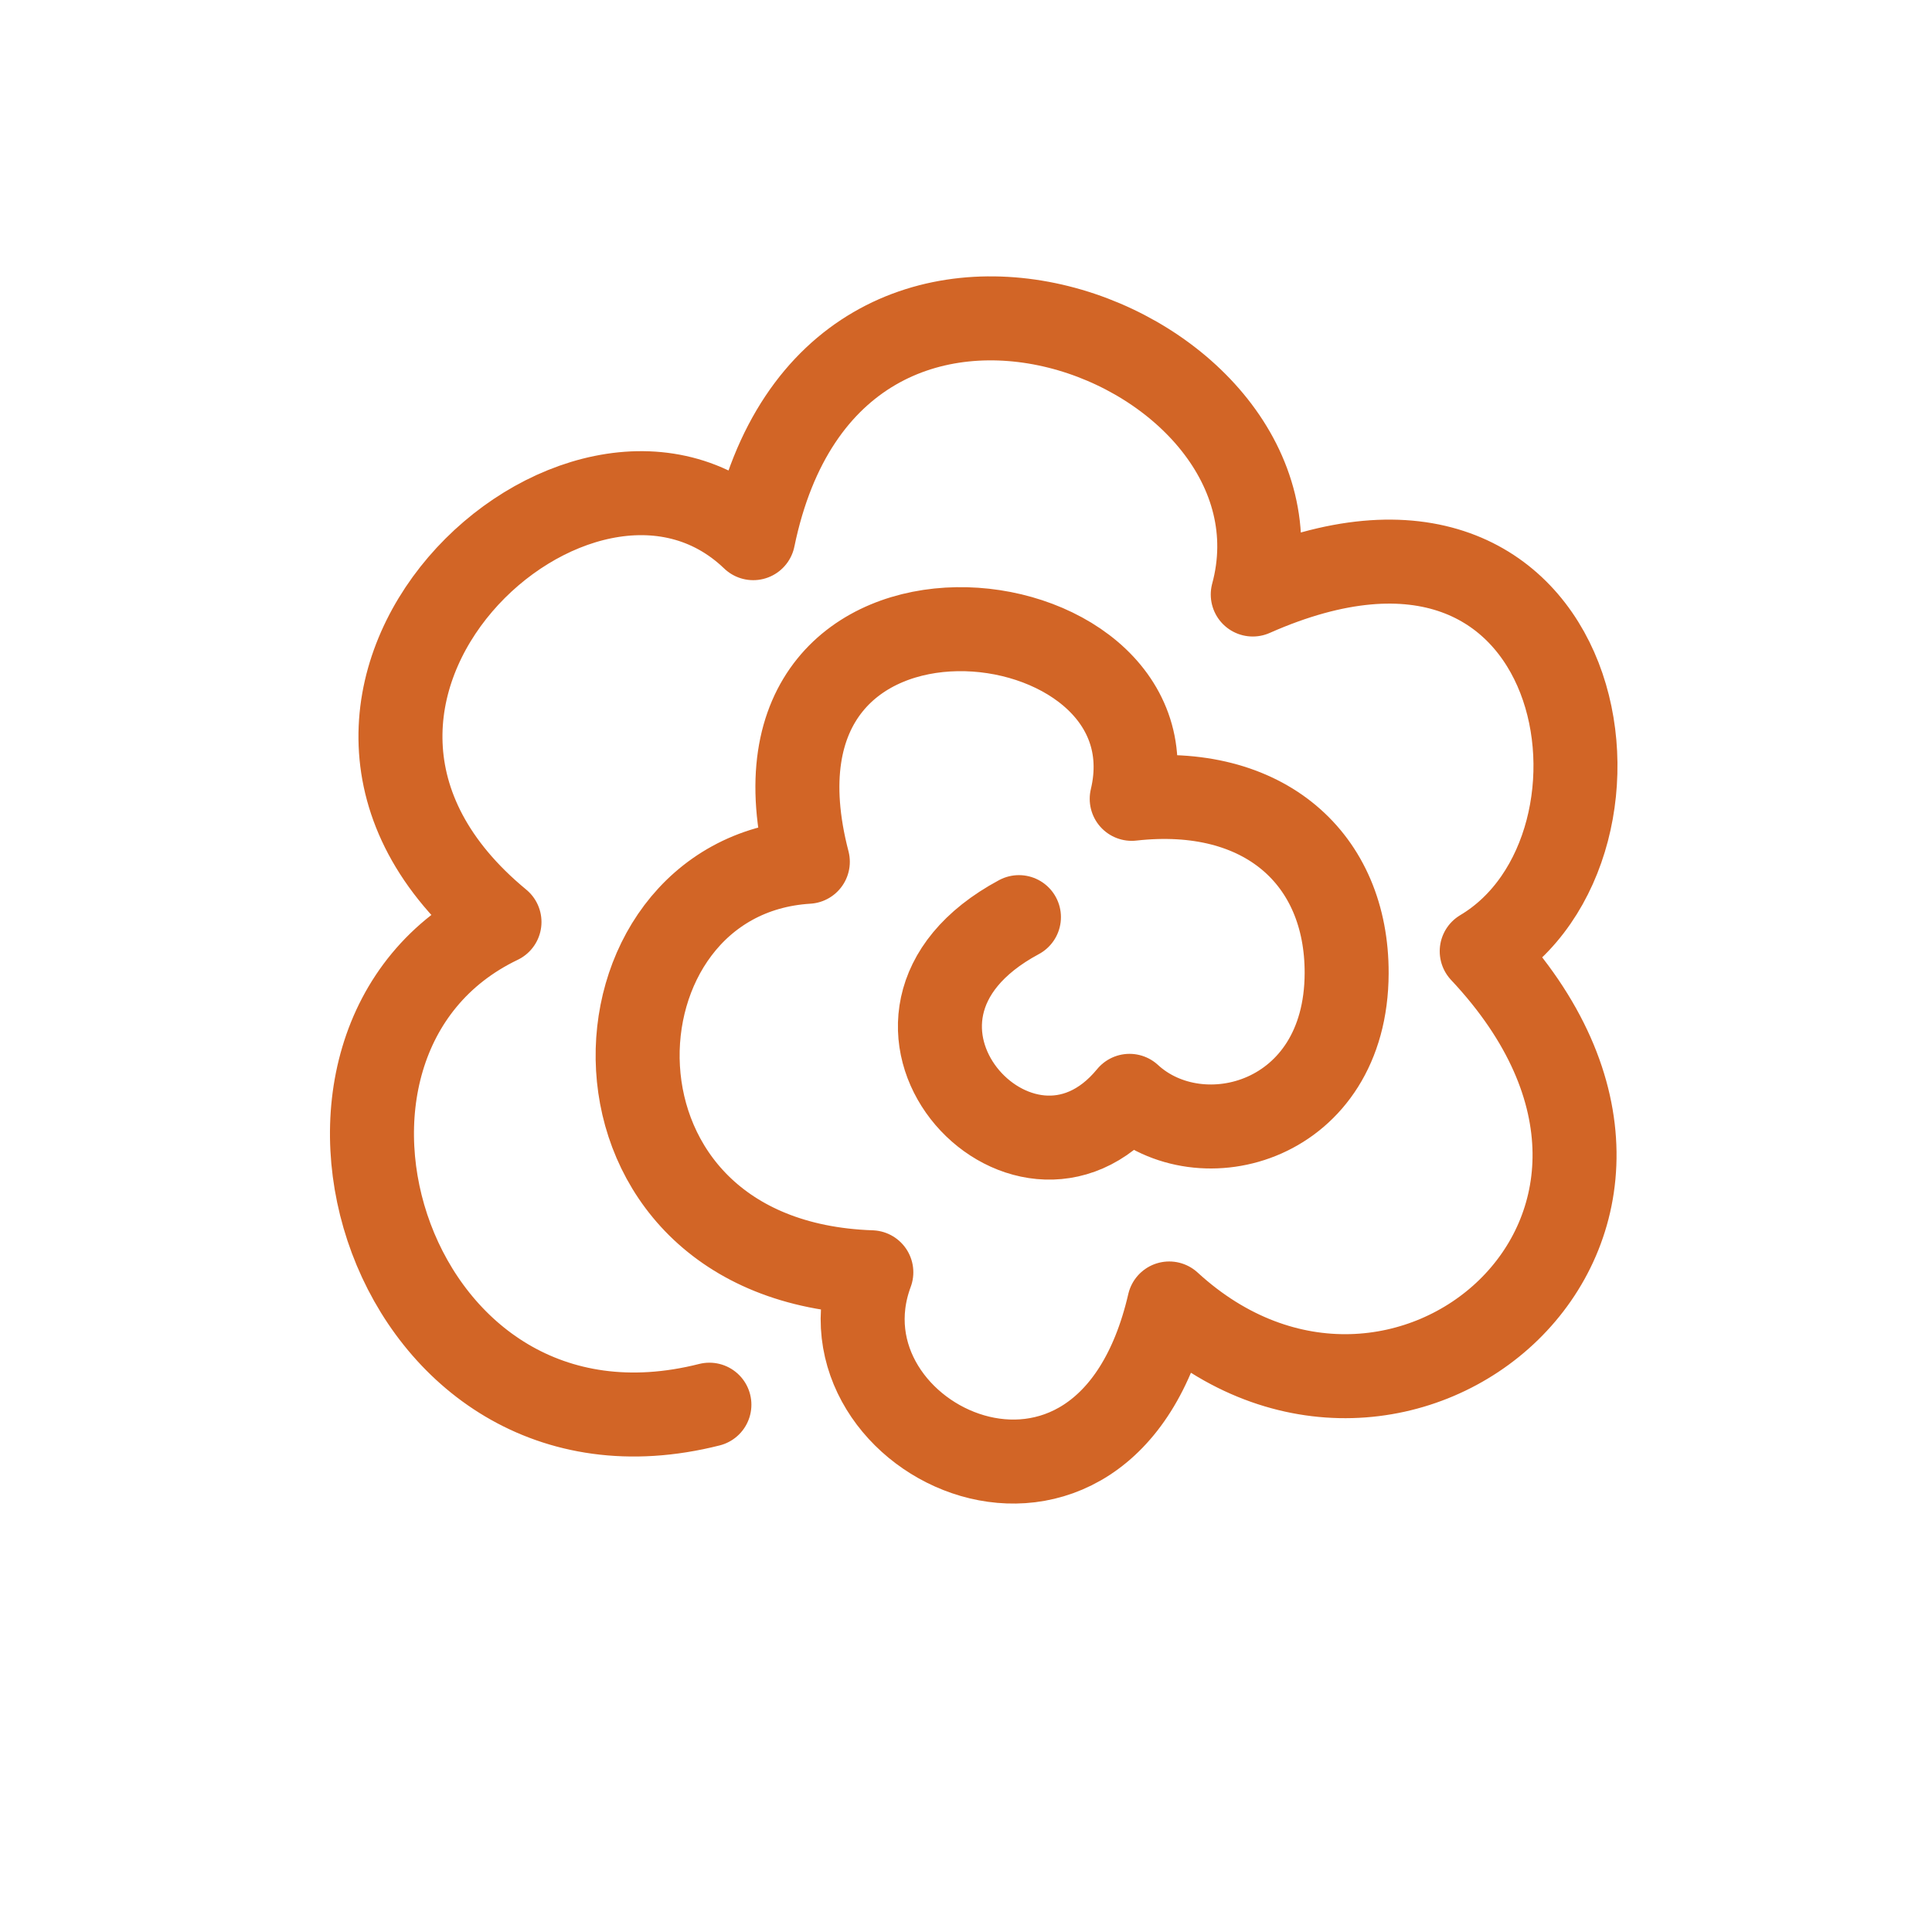
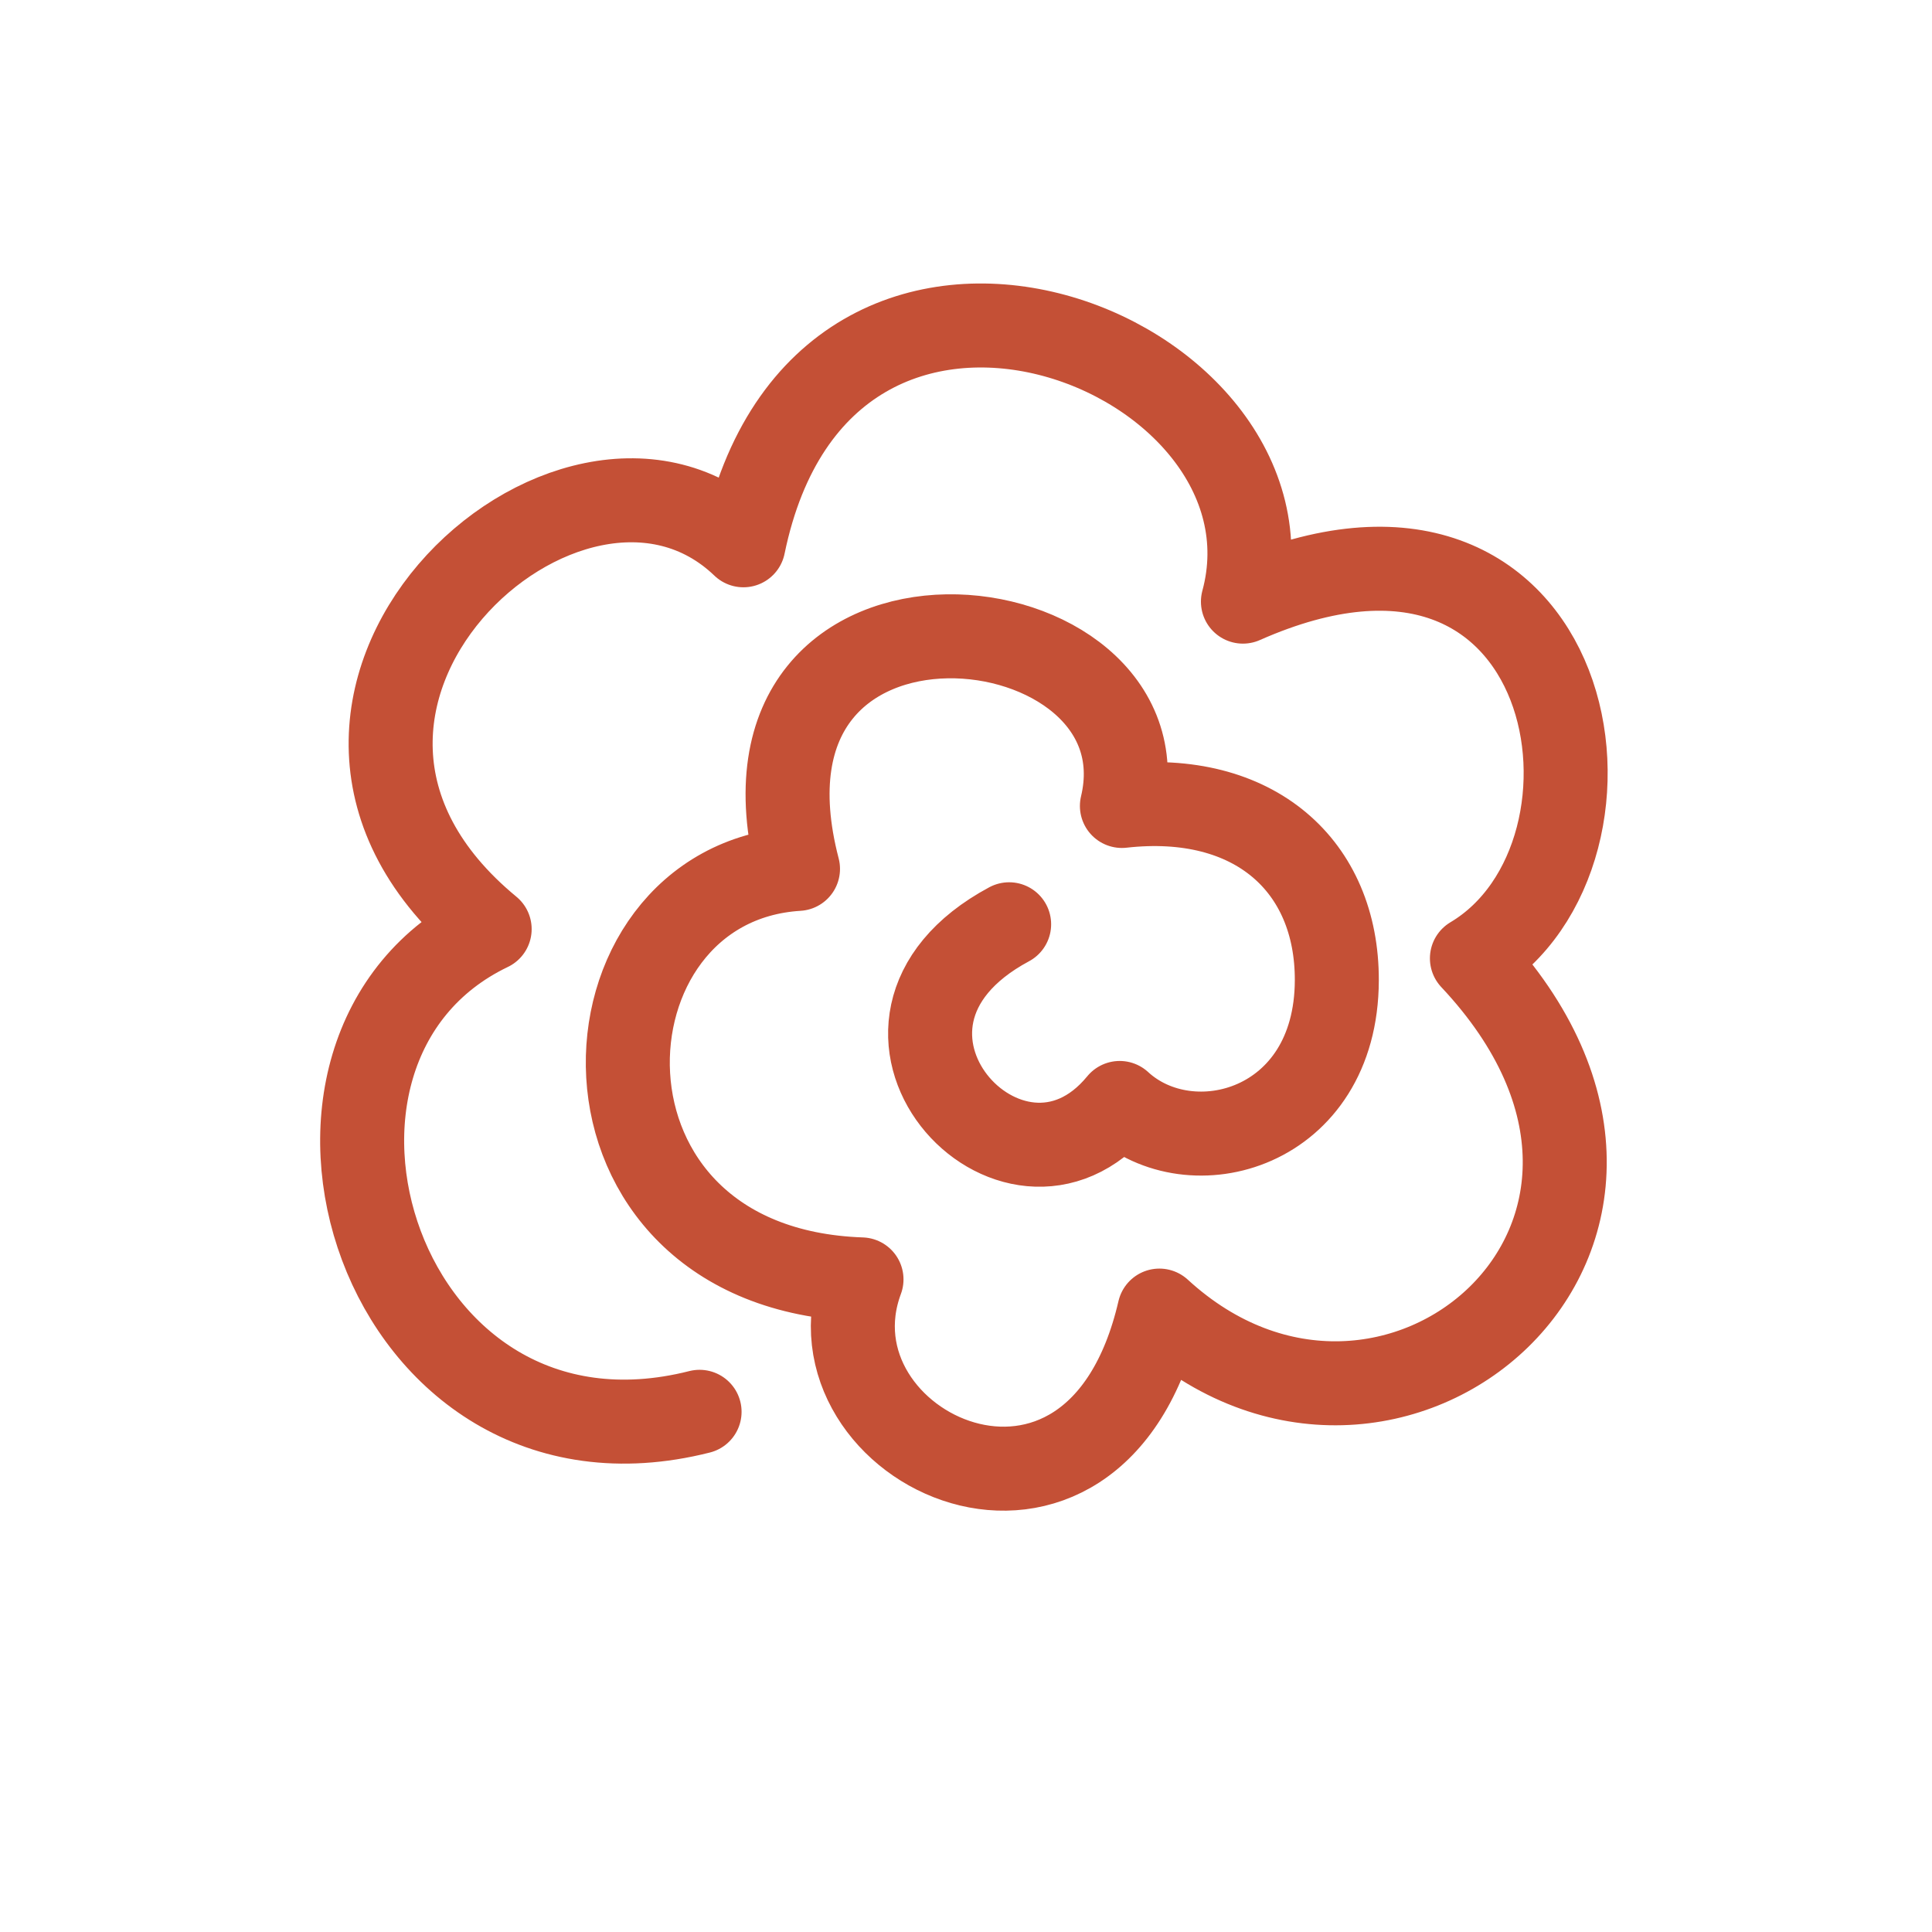
<svg xmlns="http://www.w3.org/2000/svg" width="92" height="92" viewBox="0 0 92 92" fill="none">
-   <path d="M33.781 66.89C18.514 70.755 11.972 49.571 23.785 43.904C10.878 33.259 27.683 17.772 35.868 25.627C39.66 7.23 62.903 16.302 59.655 28.31C75.73 21.196 78.89 40.343 70.558 45.297C82.905 58.437 66.601 72.101 55.677 62.07C52.605 75.334 38.503 68.63 41.492 60.585C26.765 60.081 27.597 41.707 38.468 41.037C34.441 25.578 56.296 27.96 53.891 38.04C60.2 37.33 64.144 40.899 64.126 46.349C64.102 53.447 57.171 55.303 53.787 52.183C48.679 58.41 39.599 48.462 48.521 43.673" stroke="#D26526" stroke-width="4" stroke-linecap="round" stroke-linejoin="round" />
+   <path d="M33.313 67.229C18.046 71.094 11.505 49.91 23.317 44.243C10.411 33.598 27.215 18.111 35.401 25.966C39.193 7.569 62.435 16.64 59.187 28.649C75.263 21.535 78.422 40.682 70.091 45.636C82.438 58.776 66.133 72.44 55.209 62.409C52.137 75.673 38.035 68.969 41.024 60.924C26.297 60.42 27.129 42.046 38 41.376C33.973 25.918 55.828 28.299 53.424 38.379C59.732 37.669 63.676 41.238 63.658 46.688C63.635 53.785 56.703 55.642 53.319 52.522C48.212 58.749 39.131 48.801 48.054 44.013" stroke="#C45036" stroke-width="4" stroke-linecap="round" stroke-linejoin="round" />
</svg>
